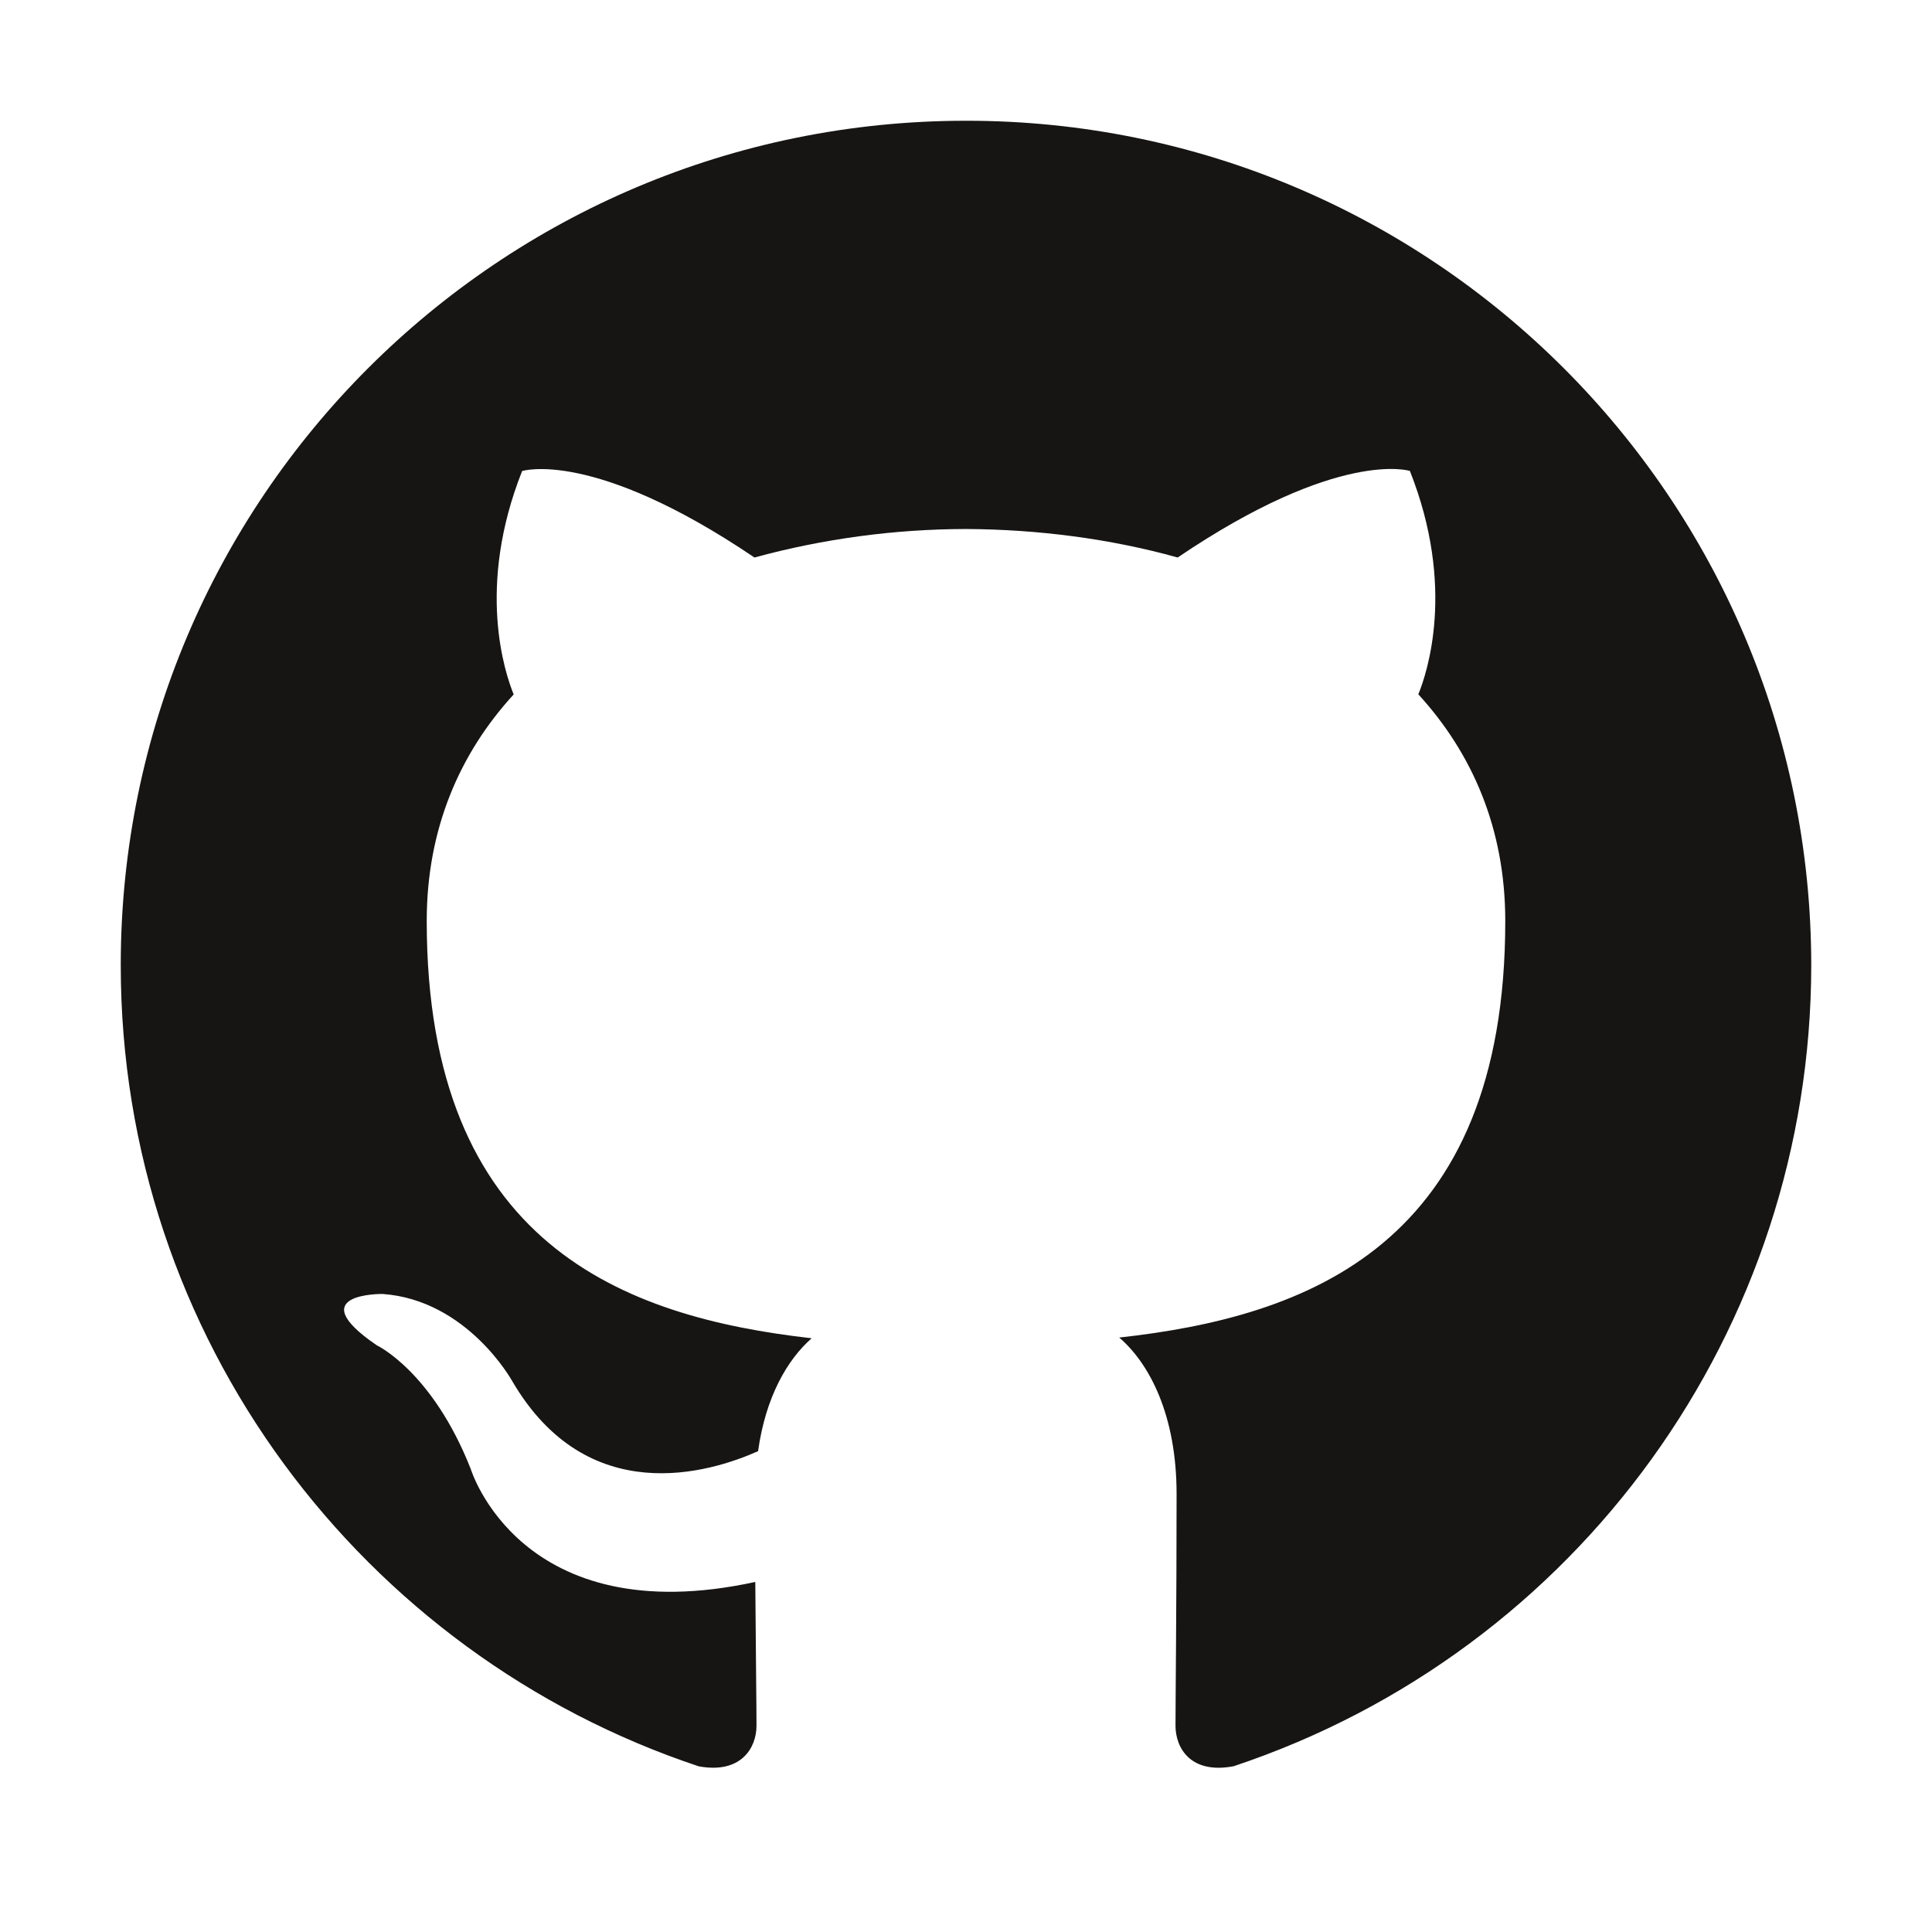
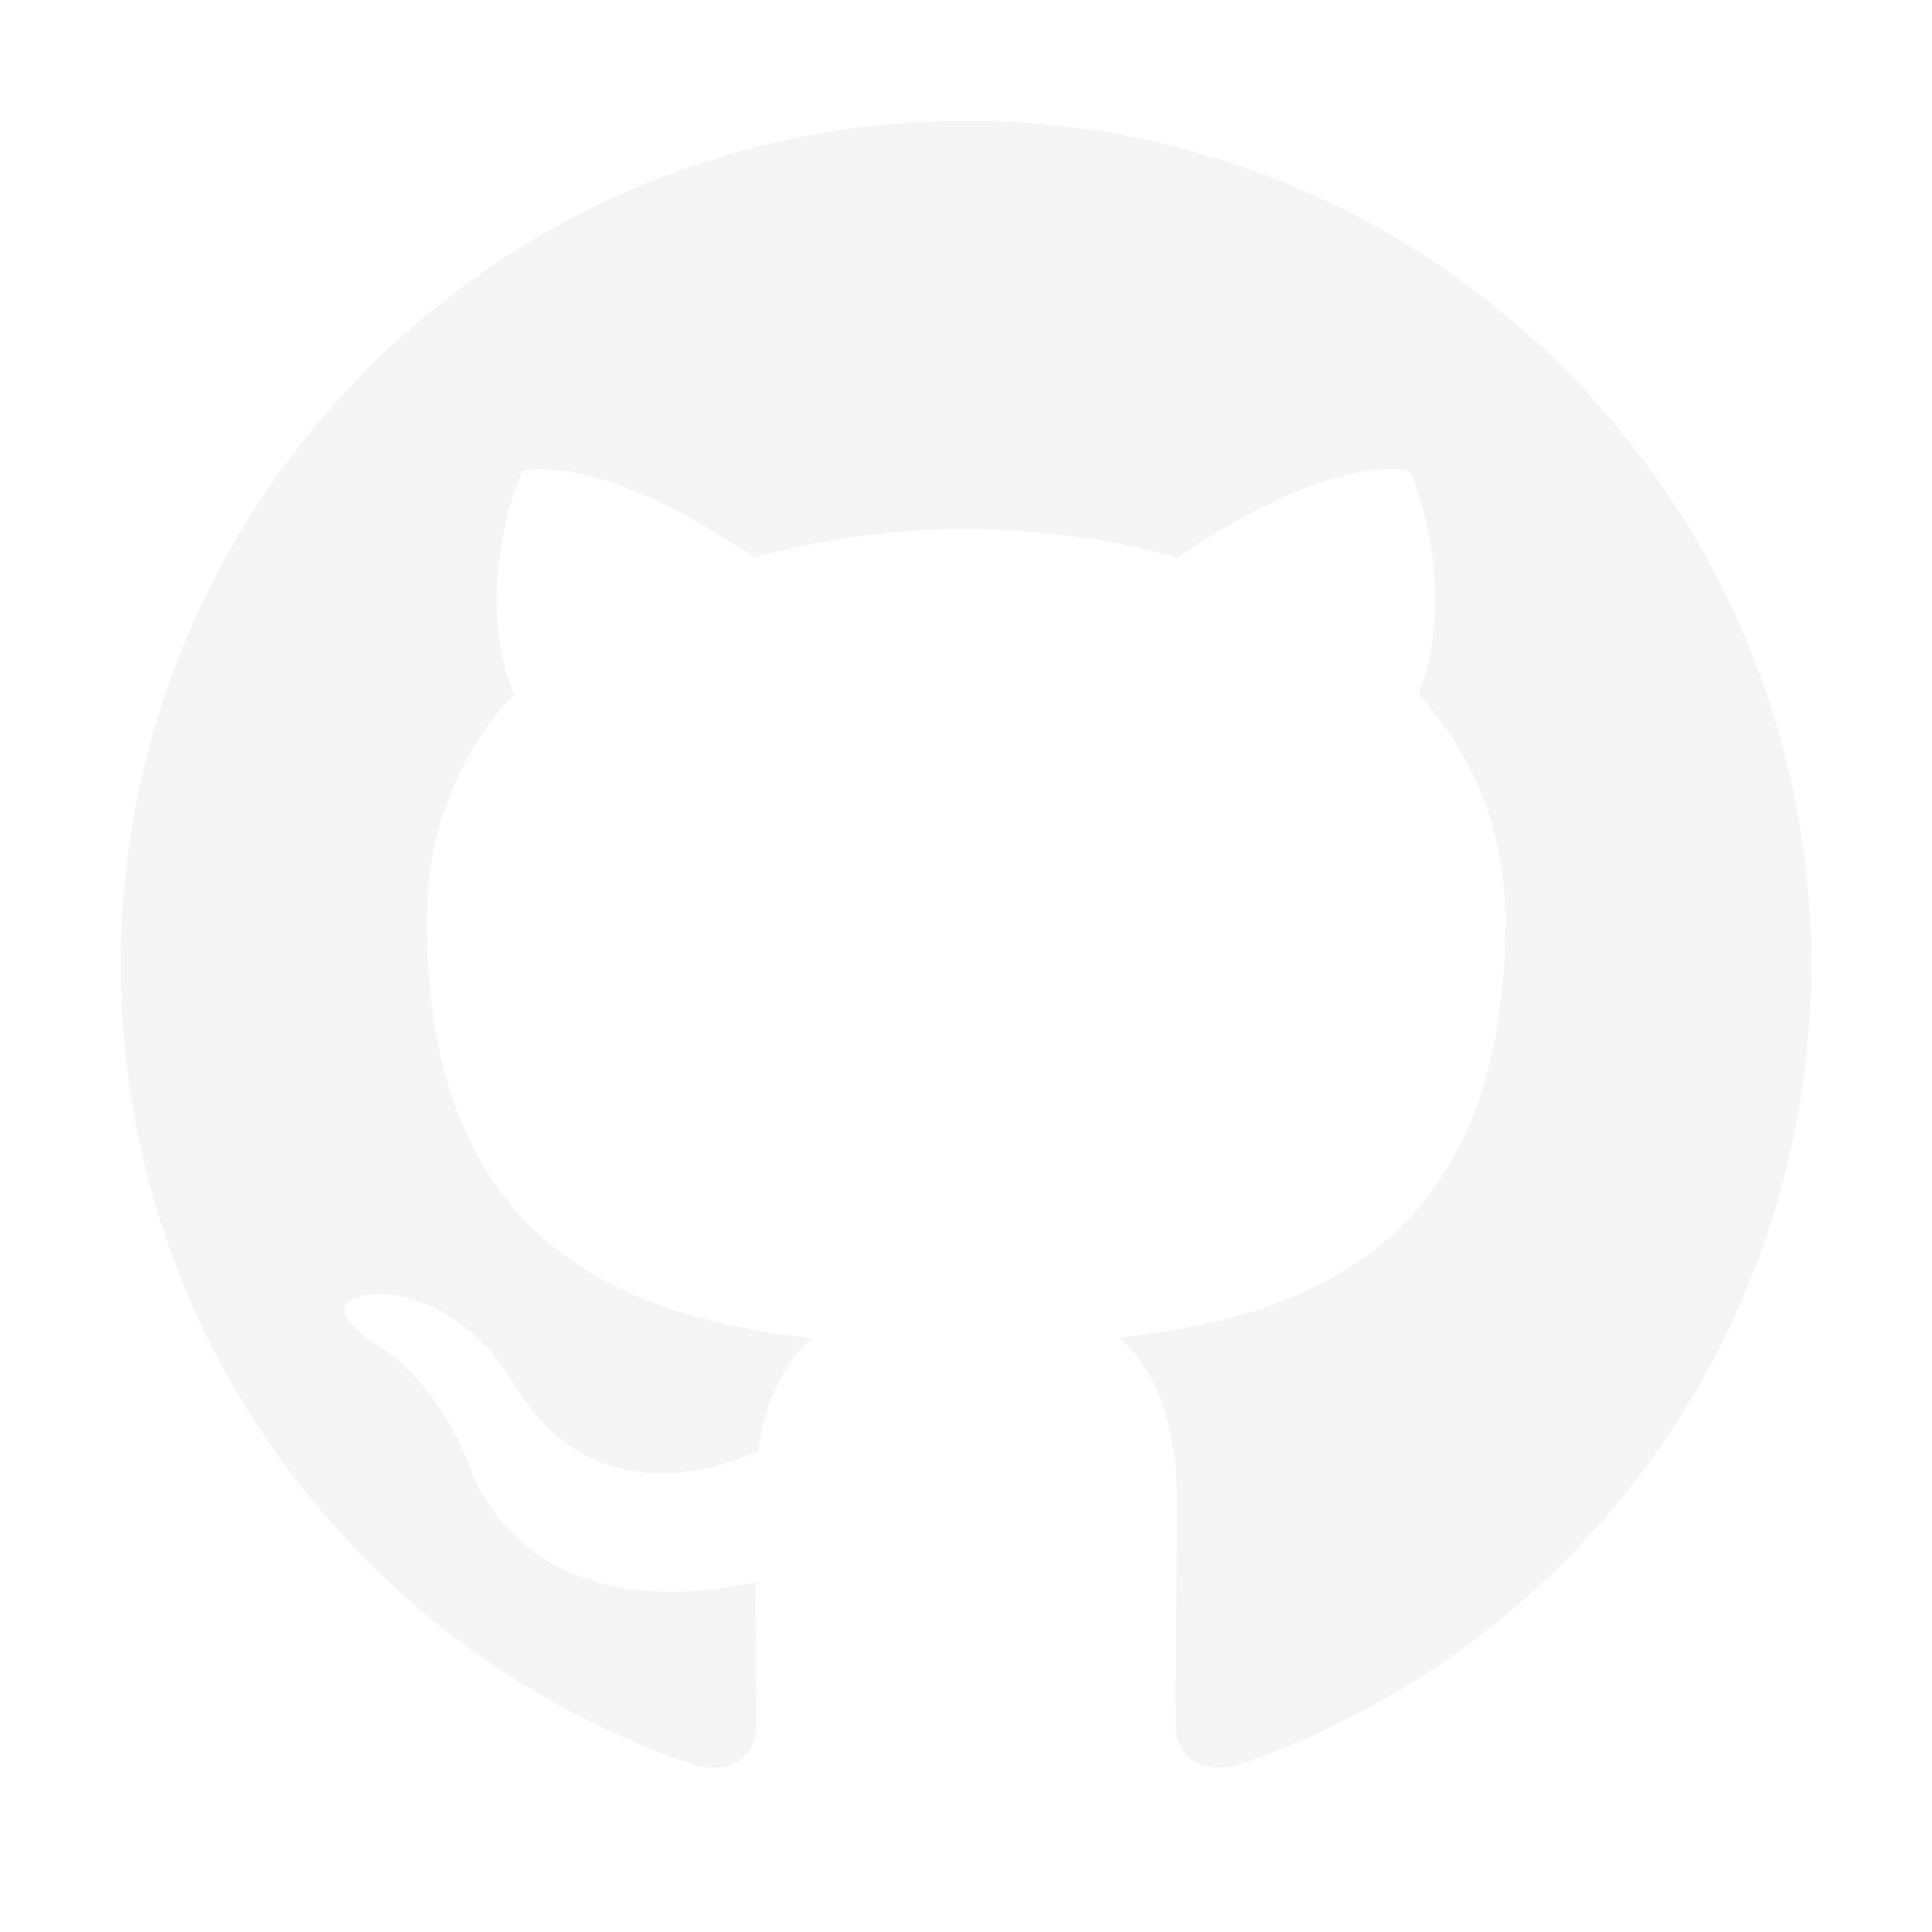
<svg xmlns="http://www.w3.org/2000/svg" width="35px" height="35px" viewBox="0 0 16 16" fill="none">
-   <path fill="#161514" fill-rule="evenodd" d="M8 1C4.133 1 1 4.13 1 7.993c0 3.09 2.006 5.71 4.787 6.635.35.064.478-.152.478-.337 0-.166-.006-.606-.01-1.19-1.947.423-2.357-.937-2.357-.937-.319-.808-.778-1.023-.778-1.023-.635-.434.048-.425.048-.425.703.05 1.073.72 1.073.72.624 1.07 1.638.76 2.037.582.063-.452.244-.76.444-.935-1.554-.176-3.188-.776-3.188-3.456 0-.763.273-1.388.72-1.876-.072-.177-.312-.888.07-1.85 0 0 .586-.189 1.924.716A6.711 6.711 0 018 4.381c.595.003 1.194.08 1.753.236 1.336-.905 1.923-.717 1.923-.717.382.963.142 1.674.07 1.85.448.49.72 1.114.72 1.877 0 2.686-1.638 3.278-3.197 3.45.251.216.475.643.475 1.296 0 .934-.009 1.688-.009 1.918 0 .187.127.404.482.336A6.996 6.996 0 0015 7.993 6.997 6.997 0 008 1z" clip-rule="evenodd" />
+   <path fill="#F5F5F5" fill-rule="evenodd" d="M8 1C4.133 1 1 4.13 1 7.993c0 3.09 2.006 5.71 4.787 6.635.35.064.478-.152.478-.337 0-.166-.006-.606-.01-1.19-1.947.423-2.357-.937-2.357-.937-.319-.808-.778-1.023-.778-1.023-.635-.434.048-.425.048-.425.703.05 1.073.72 1.073.72.624 1.07 1.638.76 2.037.582.063-.452.244-.76.444-.935-1.554-.176-3.188-.776-3.188-3.456 0-.763.273-1.388.72-1.876-.072-.177-.312-.888.07-1.85 0 0 .586-.189 1.924.716A6.711 6.711 0 018 4.381c.595.003 1.194.08 1.753.236 1.336-.905 1.923-.717 1.923-.717.382.963.142 1.674.07 1.85.448.49.72 1.114.72 1.877 0 2.686-1.638 3.278-3.197 3.45.251.216.475.643.475 1.296 0 .934-.009 1.688-.009 1.918 0 .187.127.404.482.336A6.996 6.996 0 0015 7.993 6.997 6.997 0 008 1z" clip-rule="evenodd" />
</svg>
